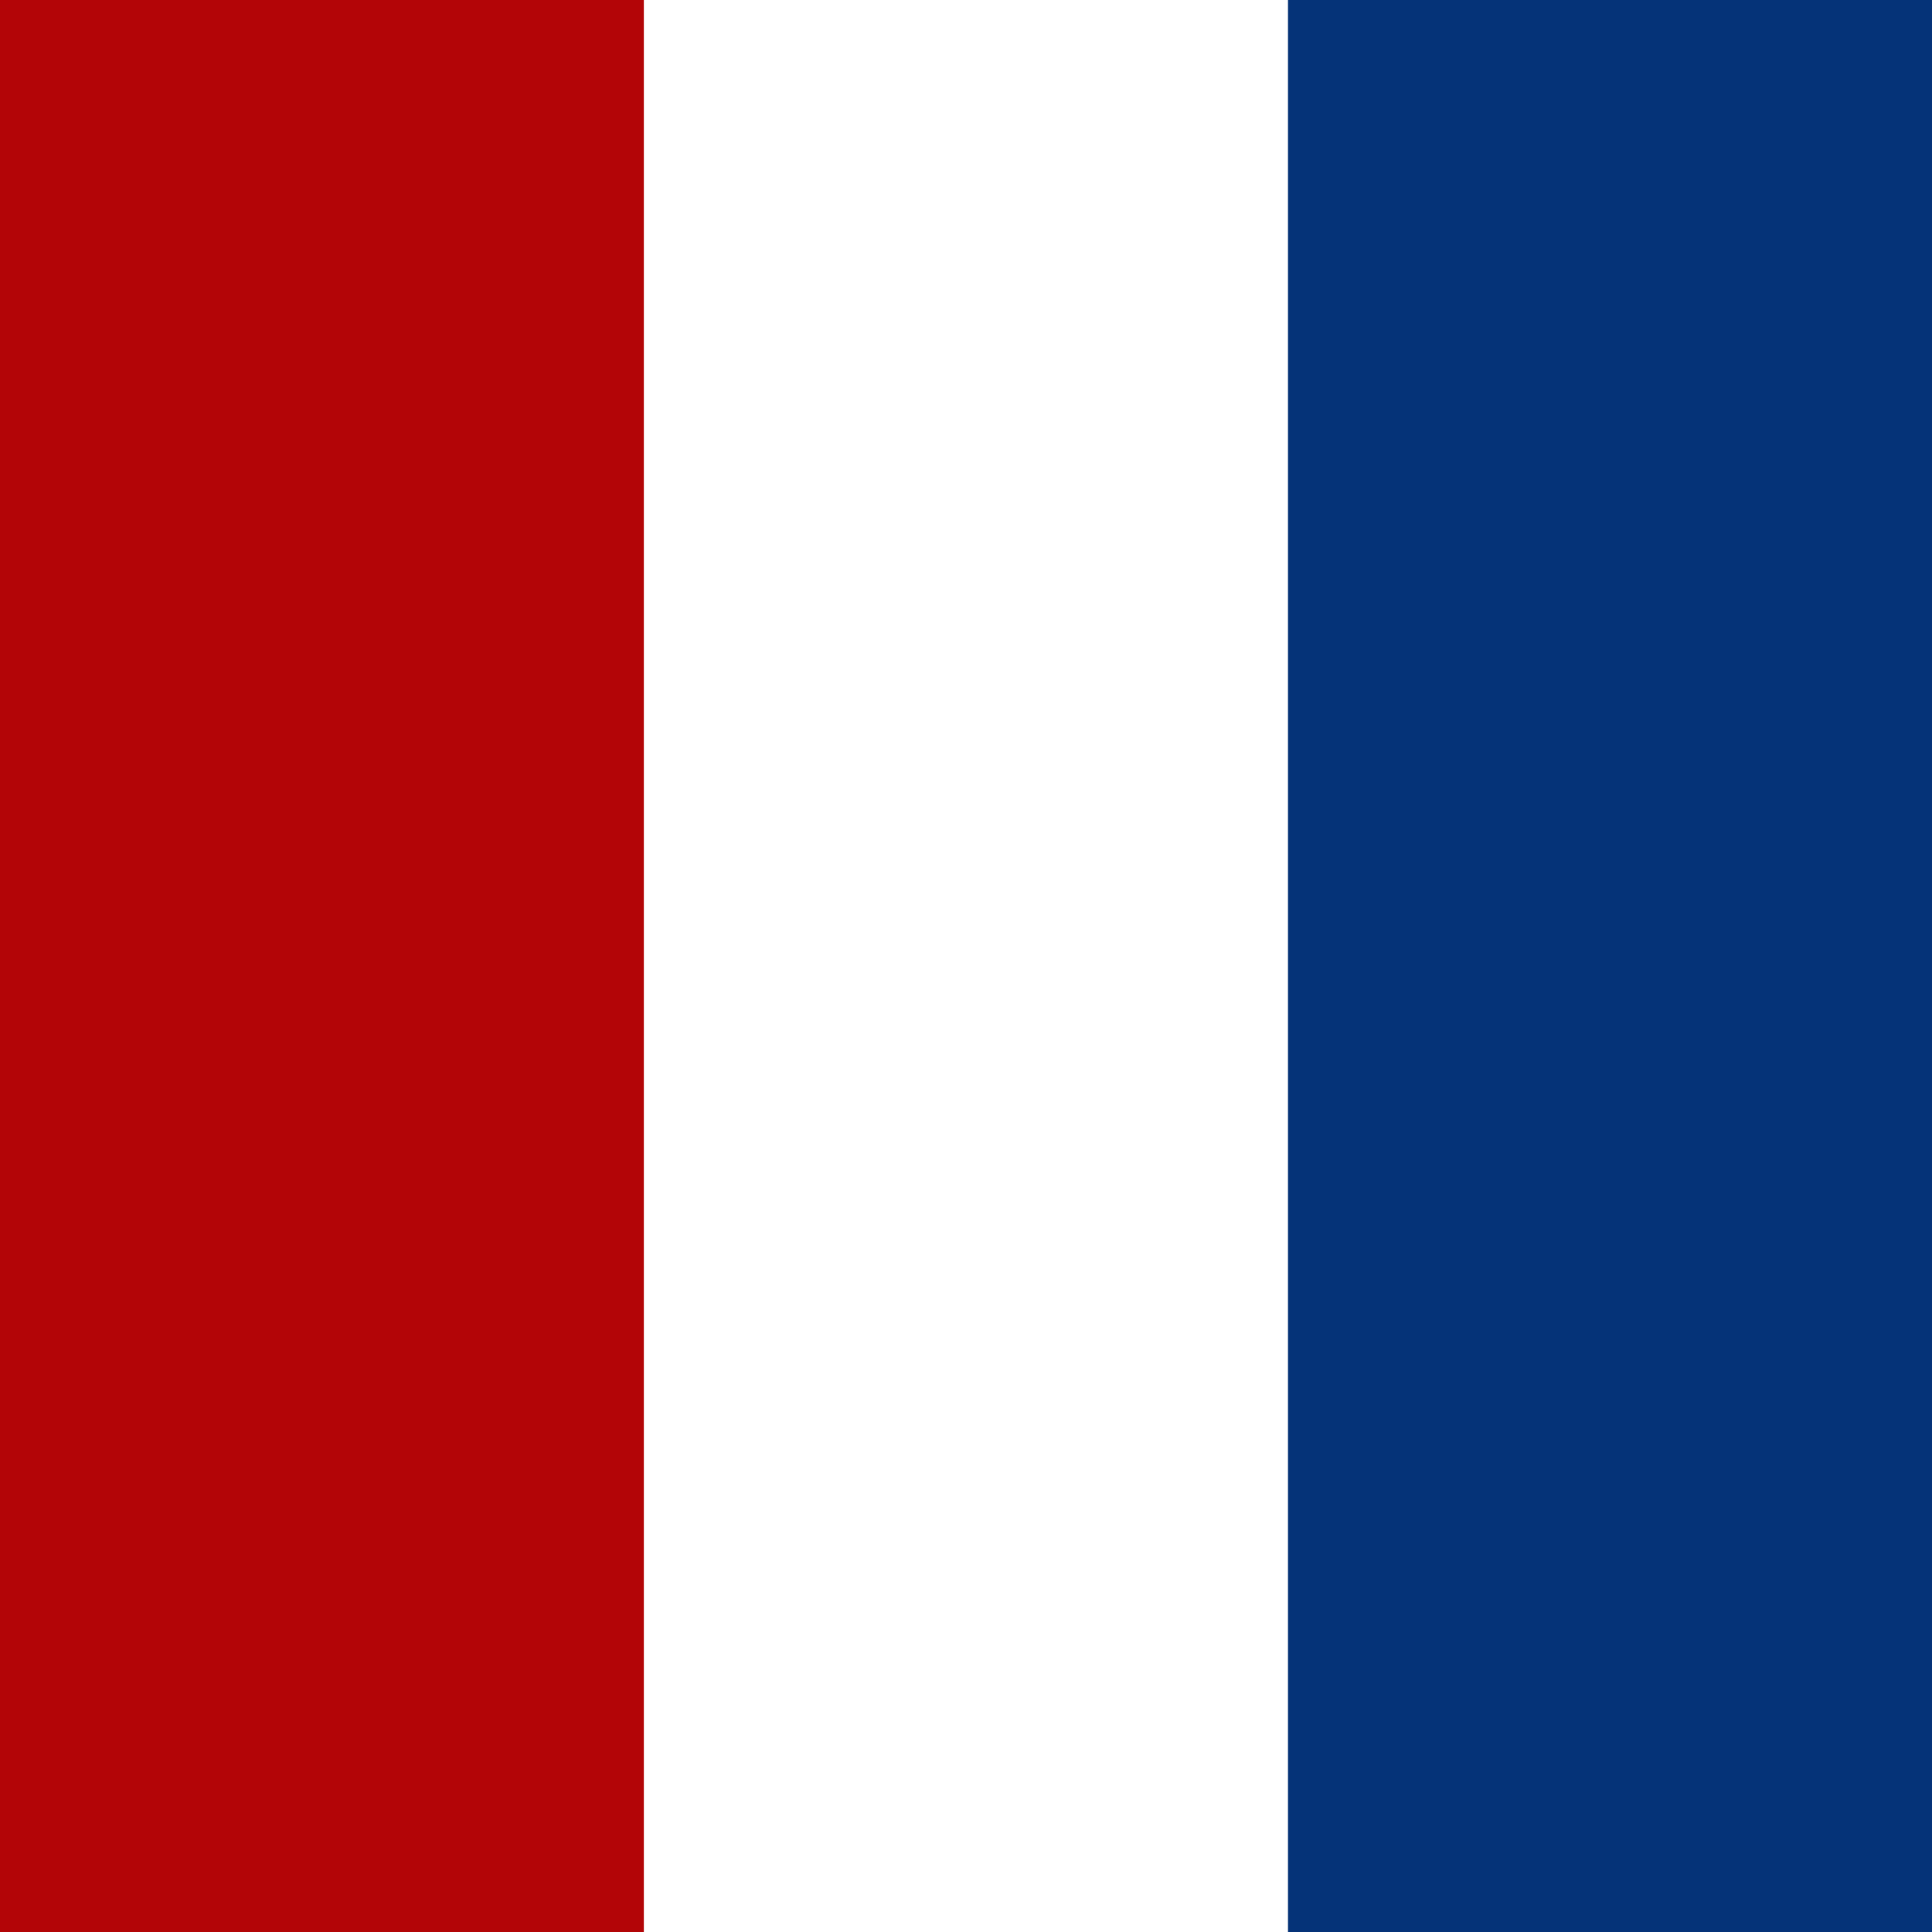
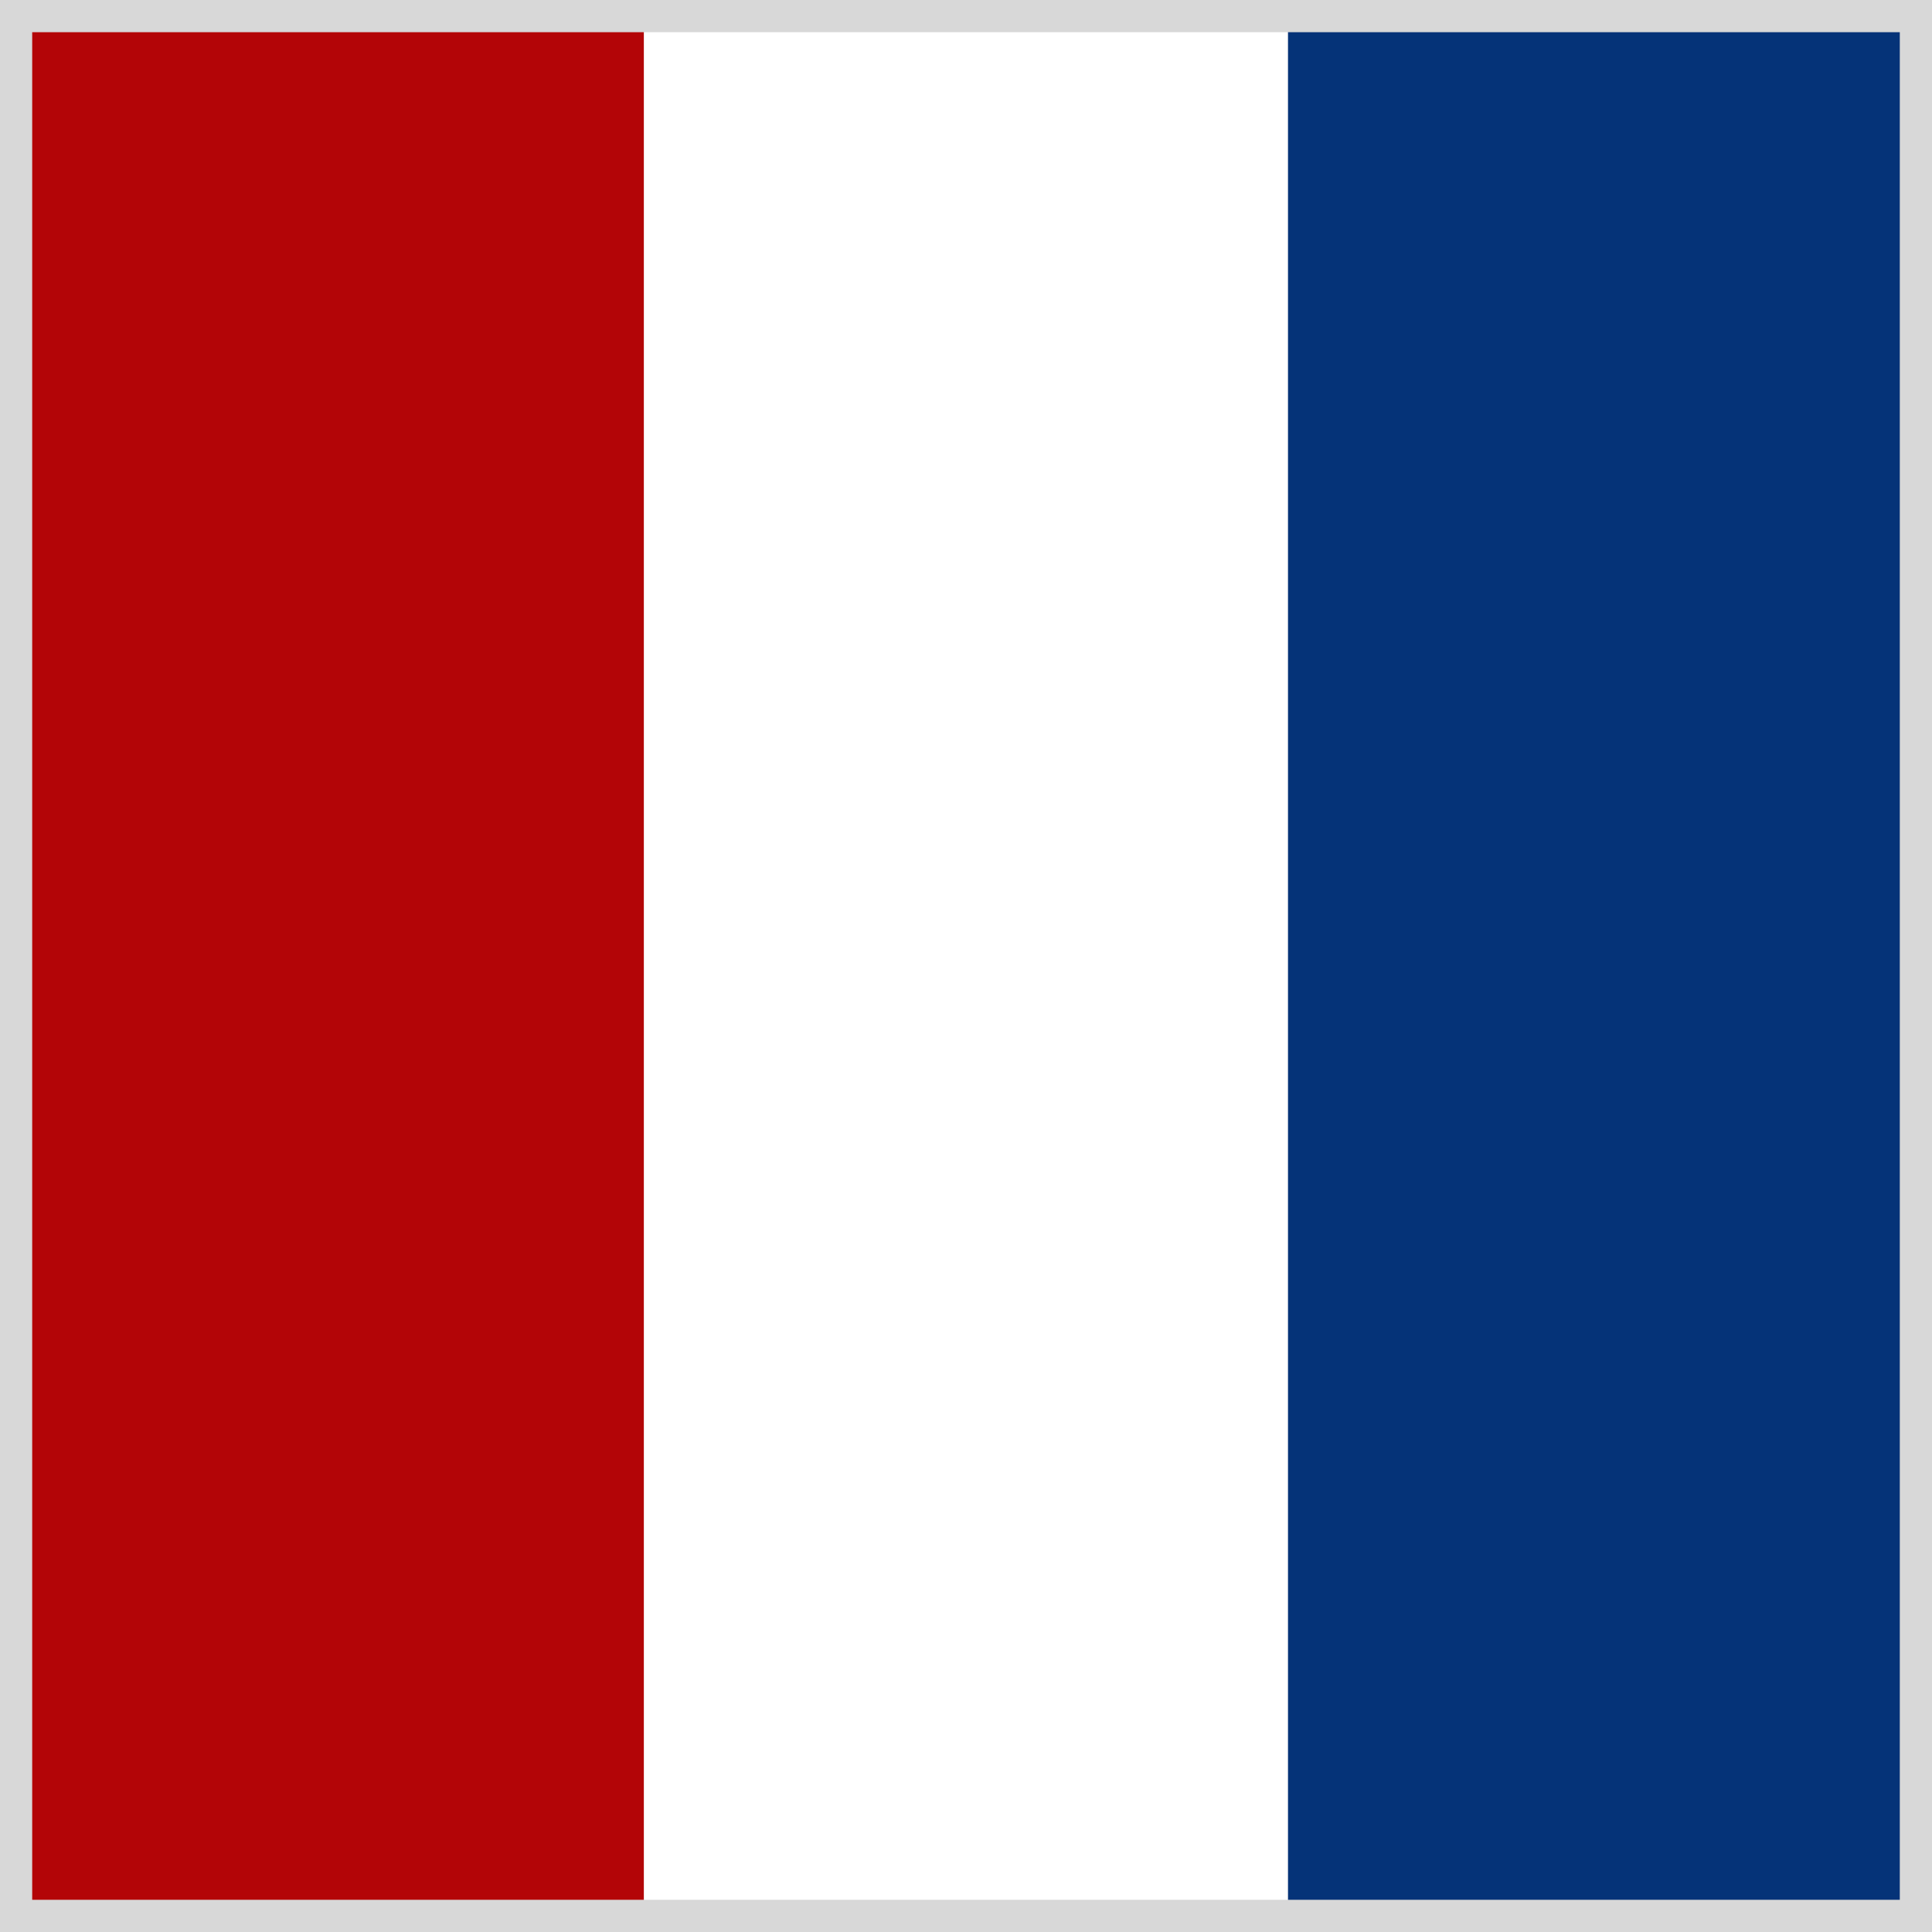
<svg xmlns="http://www.w3.org/2000/svg" width="120" height="120">
-   <rect width="40" height="120" x="0" y="0" style="fill:#b30507;" />
-   <rect width="40" height="120" x="40" y="0" style="fill:white;" />
-   <rect width="40" height="120" x="80" y="0" style="fill:#053378;" />
+   <rect fill="#b30507" width="40" height="120" x="0" y="0" />
+   <rect fill="#ffffff" width="40" height="120" x="40" y="0" />
+   <rect fill="#053378" width="40" height="120" x="80" y="0" />
+   <rect fill="none" stroke-width="2" stroke="#d8d8d8" width="118" height="118" x="1" y="1" />
</svg>
